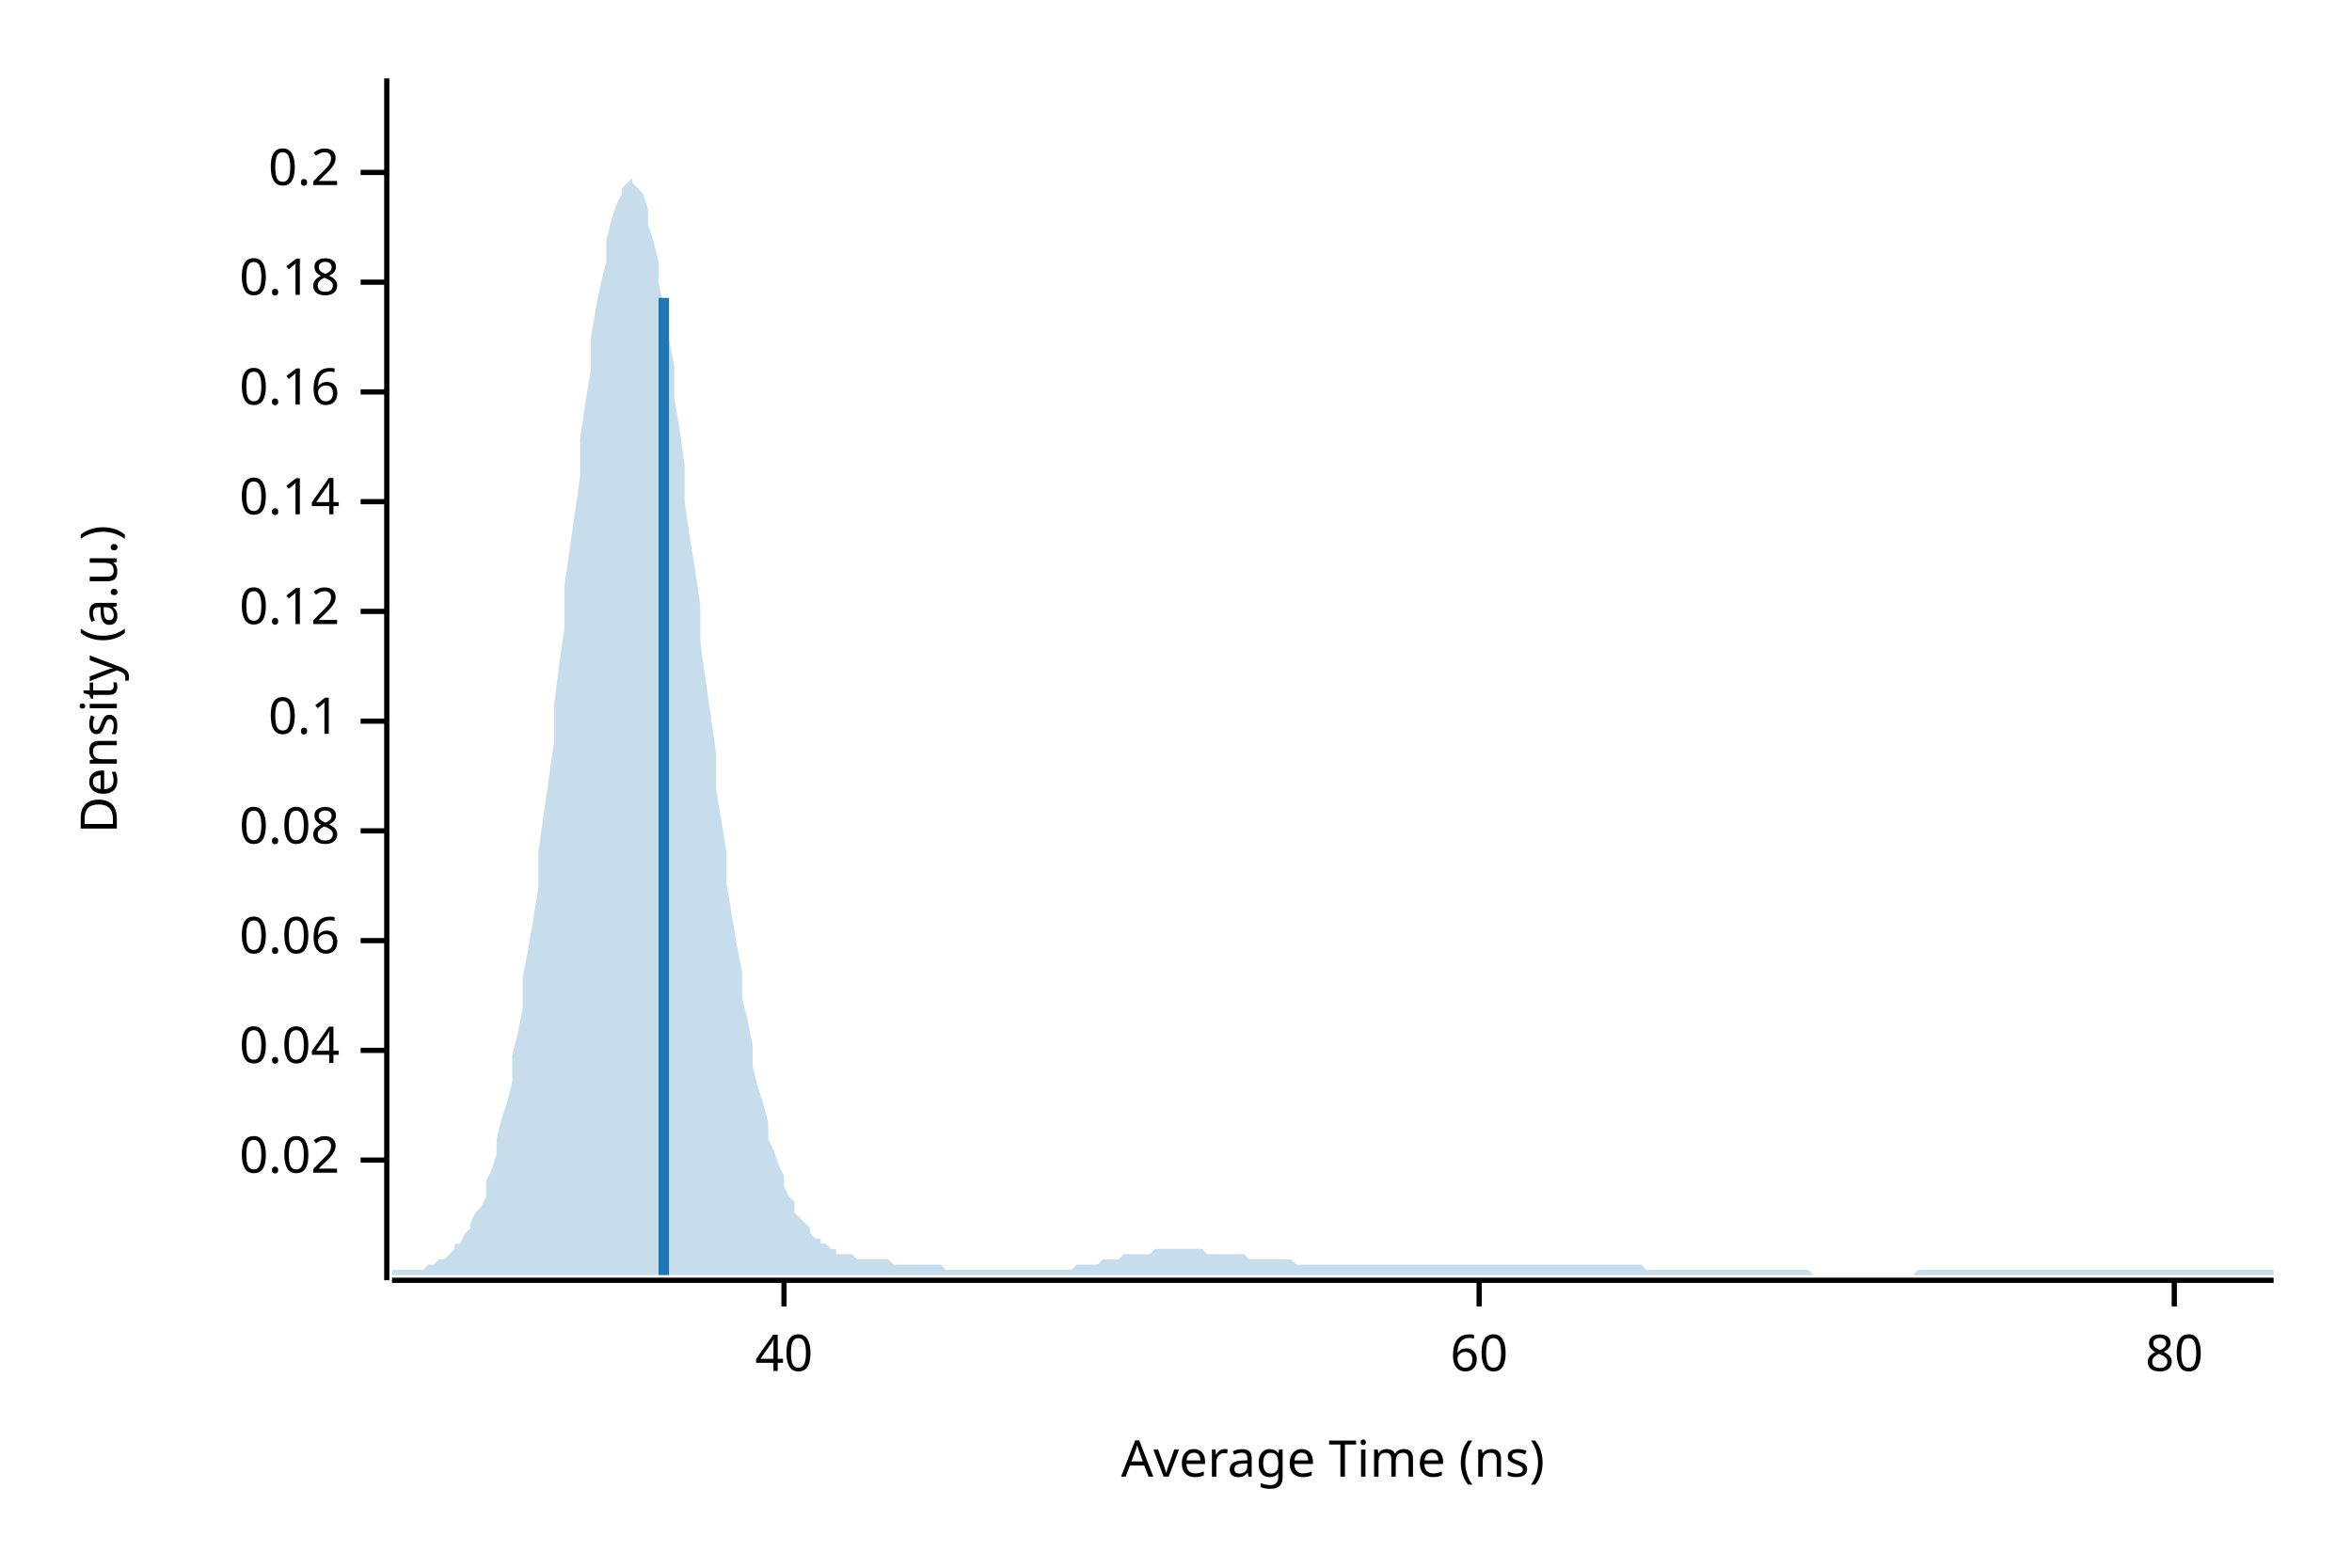
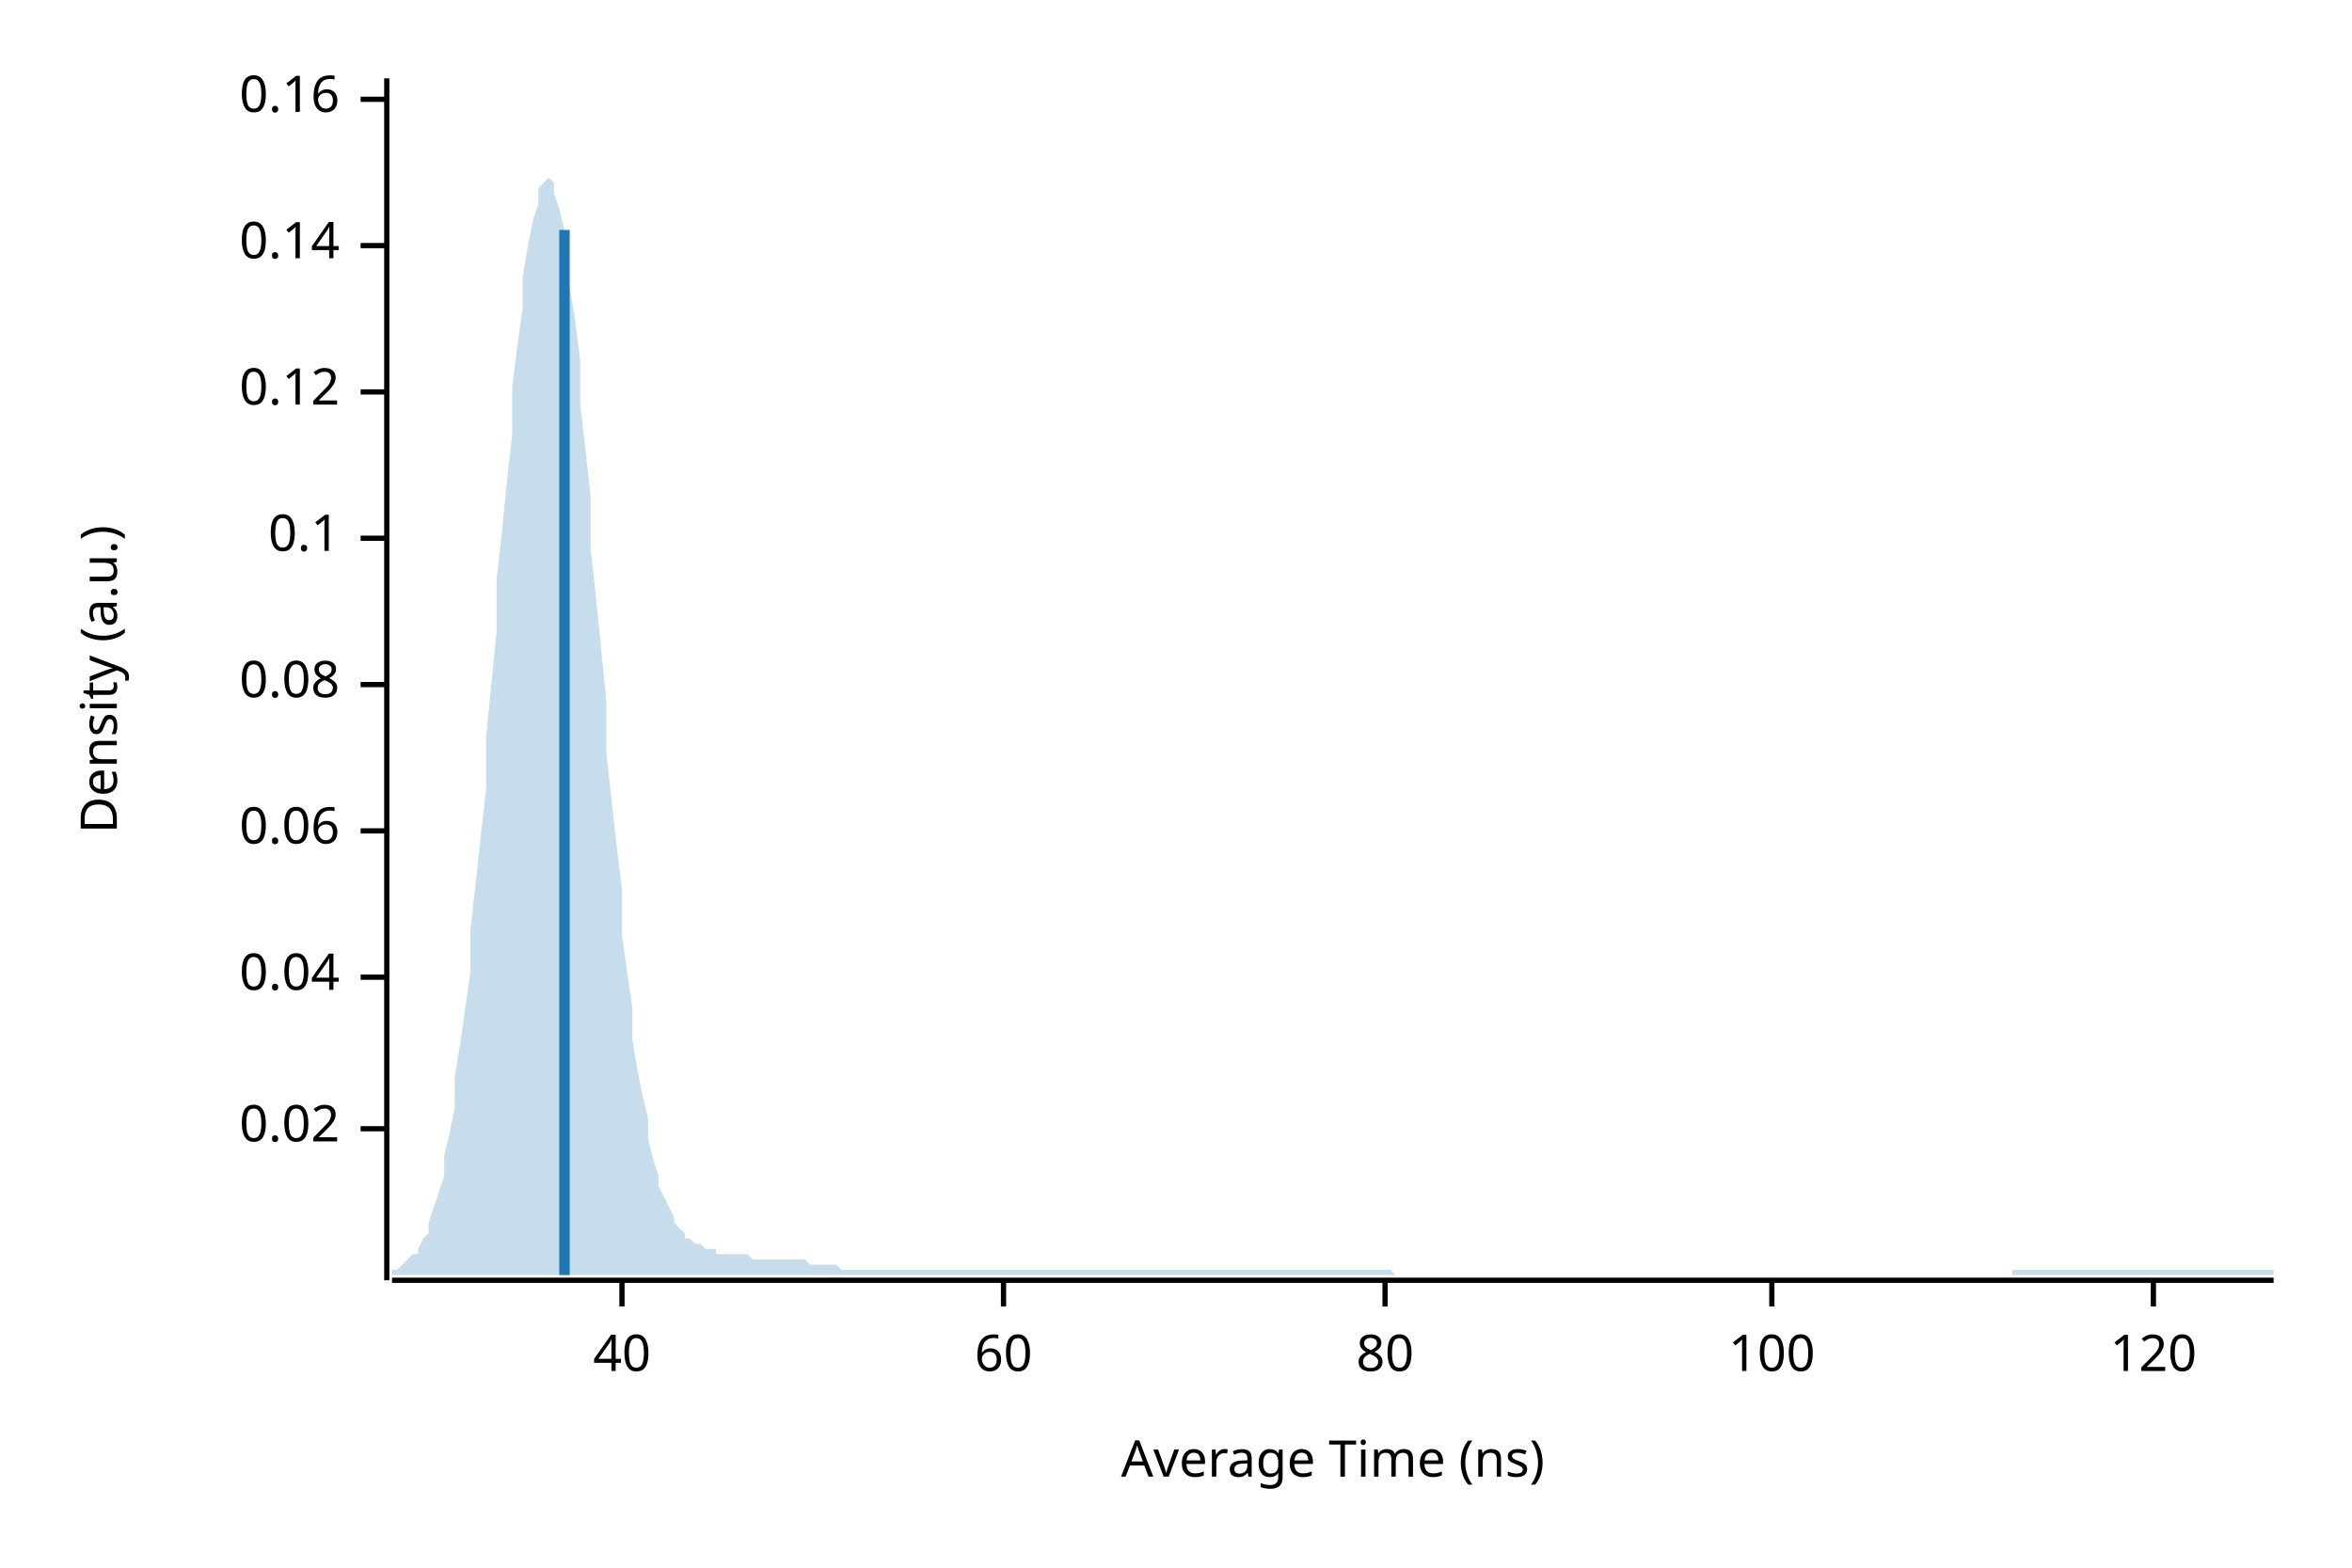
<svg xmlns="http://www.w3.org/2000/svg" width="450" height="300" viewBox="0 0 450 300">
  <text x="15" y="130" dy="0.76em" text-anchor="middle" font-family="sans-serif" font-size="9.677" opacity="1" fill="#000000" transform="rotate(270, 15, 130)">
Density (a.u.)
</text>
  <text x="255" y="285" dy="-0.5ex" text-anchor="middle" font-family="sans-serif" font-size="9.677" opacity="1" fill="#000000">
Average Time (ns)
</text>
  <polyline fill="none" opacity="1" stroke="#000000" stroke-width="1" points="74,15 74,245 " />
-   <text x="65" y="222" dy="0.5ex" text-anchor="end" font-family="sans-serif" font-size="9.677" opacity="1" fill="#000000">
+   <text x="65" y="216" dy="0.5ex" text-anchor="end" font-family="sans-serif" font-size="9.677" opacity="1" fill="#000000">
0.02
</text>
-   <polyline fill="none" opacity="1" stroke="#000000" stroke-width="1" points="69,222 74,222 " />
-   <text x="65" y="201" dy="0.5ex" text-anchor="end" font-family="sans-serif" font-size="9.677" opacity="1" fill="#000000">
+   <polyline fill="none" opacity="1" stroke="#000000" stroke-width="1" points="69,216 74,216 " />
+   <text x="65" y="187" dy="0.5ex" text-anchor="end" font-family="sans-serif" font-size="9.677" opacity="1" fill="#000000">
0.04
</text>
-   <polyline fill="none" opacity="1" stroke="#000000" stroke-width="1" points="69,201 74,201 " />
-   <text x="65" y="180" dy="0.5ex" text-anchor="end" font-family="sans-serif" font-size="9.677" opacity="1" fill="#000000">
+   <polyline fill="none" opacity="1" stroke="#000000" stroke-width="1" points="69,187 74,187 " />
+   <text x="65" y="159" dy="0.5ex" text-anchor="end" font-family="sans-serif" font-size="9.677" opacity="1" fill="#000000">
0.06
</text>
-   <polyline fill="none" opacity="1" stroke="#000000" stroke-width="1" points="69,180 74,180 " />
-   <text x="65" y="159" dy="0.5ex" text-anchor="end" font-family="sans-serif" font-size="9.677" opacity="1" fill="#000000">
+   <polyline fill="none" opacity="1" stroke="#000000" stroke-width="1" points="69,159 74,159 " />
+   <text x="65" y="131" dy="0.5ex" text-anchor="end" font-family="sans-serif" font-size="9.677" opacity="1" fill="#000000">
0.08
</text>
-   <polyline fill="none" opacity="1" stroke="#000000" stroke-width="1" points="69,159 74,159 " />
-   <text x="65" y="138" dy="0.5ex" text-anchor="end" font-family="sans-serif" font-size="9.677" opacity="1" fill="#000000">
+   <polyline fill="none" opacity="1" stroke="#000000" stroke-width="1" points="69,131 74,131 " />
+   <text x="65" y="103" dy="0.5ex" text-anchor="end" font-family="sans-serif" font-size="9.677" opacity="1" fill="#000000">
0.1
</text>
-   <polyline fill="none" opacity="1" stroke="#000000" stroke-width="1" points="69,138 74,138 " />
-   <text x="65" y="117" dy="0.5ex" text-anchor="end" font-family="sans-serif" font-size="9.677" opacity="1" fill="#000000">
+   <polyline fill="none" opacity="1" stroke="#000000" stroke-width="1" points="69,103 74,103 " />
+   <text x="65" y="75" dy="0.5ex" text-anchor="end" font-family="sans-serif" font-size="9.677" opacity="1" fill="#000000">
0.12
</text>
-   <polyline fill="none" opacity="1" stroke="#000000" stroke-width="1" points="69,117 74,117 " />
-   <text x="65" y="96" dy="0.5ex" text-anchor="end" font-family="sans-serif" font-size="9.677" opacity="1" fill="#000000">
+   <polyline fill="none" opacity="1" stroke="#000000" stroke-width="1" points="69,75 74,75 " />
+   <text x="65" y="47" dy="0.5ex" text-anchor="end" font-family="sans-serif" font-size="9.677" opacity="1" fill="#000000">
0.14
</text>
-   <polyline fill="none" opacity="1" stroke="#000000" stroke-width="1" points="69,96 74,96 " />
-   <text x="65" y="75" dy="0.5ex" text-anchor="end" font-family="sans-serif" font-size="9.677" opacity="1" fill="#000000">
+   <polyline fill="none" opacity="1" stroke="#000000" stroke-width="1" points="69,47 74,47 " />
+   <text x="65" y="19" dy="0.5ex" text-anchor="end" font-family="sans-serif" font-size="9.677" opacity="1" fill="#000000">
0.16
</text>
-   <polyline fill="none" opacity="1" stroke="#000000" stroke-width="1" points="69,75 74,75 " />
-   <text x="65" y="54" dy="0.5ex" text-anchor="end" font-family="sans-serif" font-size="9.677" opacity="1" fill="#000000">
- 0.18
- </text>
-   <polyline fill="none" opacity="1" stroke="#000000" stroke-width="1" points="69,54 74,54 " />
-   <text x="65" y="33" dy="0.5ex" text-anchor="end" font-family="sans-serif" font-size="9.677" opacity="1" fill="#000000">
- 0.2
- </text>
-   <polyline fill="none" opacity="1" stroke="#000000" stroke-width="1" points="69,33 74,33 " />
+   <polyline fill="none" opacity="1" stroke="#000000" stroke-width="1" points="69,19 74,19 " />
  <polyline fill="none" opacity="1" stroke="#000000" stroke-width="1" points="75,245 435,245 " />
-   <text x="150" y="255" dy="0.76em" text-anchor="middle" font-family="sans-serif" font-size="9.677" opacity="1" fill="#000000">
+   <text x="119" y="255" dy="0.76em" text-anchor="middle" font-family="sans-serif" font-size="9.677" opacity="1" fill="#000000">
40
</text>
-   <polyline fill="none" opacity="1" stroke="#000000" stroke-width="1" points="150,245 150,250 " />
-   <text x="283" y="255" dy="0.76em" text-anchor="middle" font-family="sans-serif" font-size="9.677" opacity="1" fill="#000000">
+   <polyline fill="none" opacity="1" stroke="#000000" stroke-width="1" points="119,245 119,250 " />
+   <text x="192" y="255" dy="0.76em" text-anchor="middle" font-family="sans-serif" font-size="9.677" opacity="1" fill="#000000">
60
</text>
-   <polyline fill="none" opacity="1" stroke="#000000" stroke-width="1" points="283,245 283,250 " />
-   <text x="416" y="255" dy="0.76em" text-anchor="middle" font-family="sans-serif" font-size="9.677" opacity="1" fill="#000000">
+   <polyline fill="none" opacity="1" stroke="#000000" stroke-width="1" points="192,245 192,250 " />
+   <text x="265" y="255" dy="0.76em" text-anchor="middle" font-family="sans-serif" font-size="9.677" opacity="1" fill="#000000">
80
</text>
-   <polyline fill="none" opacity="1" stroke="#000000" stroke-width="1" points="416,245 416,250 " />
-   <polygon opacity="0.25" fill="#1F78B4" points="75,243 75,243 76,243 77,243 77,243 78,243 79,243 80,243 80,243 81,243 82,242 82,242 83,242 84,241 85,241 85,241 86,240 87,239 87,238 88,238 89,236 90,235 90,234 91,232 92,231 93,229 93,226 94,224 95,221 95,218 96,214 97,211 98,207 98,202 99,198 100,193 100,187 101,182 102,176 103,170 103,163 104,156 105,149 106,142 106,135 107,127 108,120 108,112 109,105 110,98 111,91 111,84 112,77 113,71 113,65 114,59 115,54 116,50 116,46 117,42 118,39 119,37 119,36 120,35 121,34 121,35 122,36 123,37 124,40 124,43 125,46 126,50 126,54 127,59 128,65 129,70 129,76 130,82 131,89 131,96 132,103 133,109 134,116 134,123 135,130 136,137 137,144 137,151 138,157 139,163 139,169 140,175 141,181 142,186 142,191 143,195 144,200 144,204 145,208 146,211 147,215 147,218 148,220 149,223 150,225 150,227 151,229 152,230 152,232 153,233 154,234 155,235 155,236 156,237 157,237 157,238 158,238 159,239 160,239 160,240 161,240 162,240 163,240 163,240 164,241 165,241 165,241 166,241 167,241 168,241 168,241 169,241 170,241 170,241 171,242 172,242 173,242 173,242 174,242 175,242 176,242 176,242 177,242 178,242 178,242 179,242 180,242 181,243 181,243 182,243 183,243 183,243 184,243 185,243 186,243 186,243 187,243 188,243 188,243 189,243 190,243 191,243 191,243 192,243 193,243 194,243 194,243 195,243 196,243 196,243 197,243 198,243 199,243 199,243 200,243 201,243 201,243 202,243 203,243 204,243 204,243 205,243 206,242 207,242 207,242 208,242 209,242 209,242 210,242 211,241 212,241 212,241 213,241 214,241 214,241 215,240 216,240 217,240 217,240 218,240 219,240 220,240 220,240 221,239 222,239 222,239 223,239 224,239 225,239 225,239 226,239 227,239 227,239 228,239 229,239 230,239 230,239 231,240 232,240 232,240 233,240 234,240 235,240 235,240 236,240 237,240 238,240 238,240 239,241 240,241 240,241 241,241 242,241 243,241 243,241 244,241 245,241 245,241 246,241 247,241 248,242 248,242 249,242 250,242 251,242 251,242 252,242 253,242 253,242 254,242 255,242 256,242 256,242 257,242 258,242 258,242 259,242 260,242 261,242 261,242 262,242 263,242 264,242 264,242 265,242 266,242 266,242 267,242 268,242 269,242 269,242 270,242 271,242 271,242 272,242 273,242 274,242 274,242 275,242 276,242 277,242 277,242 278,242 279,242 279,242 280,242 281,242 282,242 282,242 283,242 284,242 284,242 285,242 286,242 287,242 287,242 288,242 289,242 289,242 290,242 291,242 292,242 292,242 293,242 294,242 295,242 295,242 296,242 297,242 297,242 298,242 299,242 300,242 300,242 301,242 302,242 302,242 303,242 304,242 305,242 305,242 306,242 307,242 308,242 308,242 309,242 310,242 310,242 311,242 312,242 313,242 313,242 314,242 315,243 315,243 316,243 317,243 318,243 318,243 319,243 320,243 321,243 321,243 322,243 323,243 323,243 324,243 325,243 326,243 326,243 327,243 328,243 328,243 329,243 330,243 331,243 331,243 332,243 333,243 333,243 334,243 335,243 336,243 336,243 337,243 338,243 339,243 339,243 340,243 341,243 341,243 342,243 343,243 344,243 344,243 345,243 346,243 346,243 347,244 348,244 349,244 349,244 350,244 351,244 352,244 352,244 353,244 354,244 354,244 355,244 356,244 357,244 357,244 358,244 359,244 359,244 360,244 361,244 362,244 362,244 363,244 364,244 365,244 365,244 366,244 367,243 367,243 368,243 369,243 370,243 370,243 371,243 372,243 372,243 373,243 374,243 375,243 375,243 376,243 377,243 378,243 378,243 379,243 380,243 380,243 381,243 382,243 383,243 383,243 384,243 385,243 385,243 386,243 387,243 388,243 388,243 389,243 390,243 390,243 391,243 392,243 393,243 393,243 394,243 395,243 396,243 396,243 397,243 398,243 398,243 399,243 400,243 401,243 401,243 402,243 403,243 403,243 404,243 405,243 406,243 406,243 407,243 408,243 409,243 409,243 410,243 411,243 411,243 412,243 413,243 414,243 414,243 415,243 416,243 416,243 417,243 418,243 419,243 419,243 420,243 421,243 422,243 422,243 423,243 424,243 424,243 425,243 426,243 427,243 427,243 428,243 429,243 429,243 430,243 431,243 432,243 432,243 433,243 434,243 435,243 435,244 75,244 " />
-   <polyline fill="none" opacity="1" stroke="#1F78B4" stroke-width="2" points="127,244 127,57 " />
+   <polyline fill="none" opacity="1" stroke="#000000" stroke-width="1" points="265,245 265,250 " />
+   <text x="339" y="255" dy="0.76em" text-anchor="middle" font-family="sans-serif" font-size="9.677" opacity="1" fill="#000000">
+ 100
+ </text>
+   <polyline fill="none" opacity="1" stroke="#000000" stroke-width="1" points="339,245 339,250 " />
+   <text x="412" y="255" dy="0.76em" text-anchor="middle" font-family="sans-serif" font-size="9.677" opacity="1" fill="#000000">
+ 120
+ </text>
+   <polyline fill="none" opacity="1" stroke="#000000" stroke-width="1" points="412,245 412,250 " />
+   <polygon opacity="0.25" fill="#1F78B4" points="75,243 75,243 76,243 77,242 77,242 78,241 79,240 80,240 80,239 81,237 82,236 82,234 83,231 84,228 85,225 85,221 86,217 87,212 87,206 88,200 89,193 90,186 90,178 91,169 92,160 93,151 93,141 94,131 95,121 95,111 96,102 97,92 98,83 98,74 99,66 100,59 100,53 101,47 102,42 103,39 103,36 104,35 105,34 106,35 106,37 107,40 108,44 108,49 109,55 110,61 111,69 111,77 112,86 113,95 113,105 114,114 115,124 116,134 116,144 117,153 118,162 119,170 119,179 120,186 121,193 121,199 122,205 123,210 124,214 124,218 125,222 126,225 126,227 127,229 128,231 129,233 129,234 130,235 131,236 131,237 132,237 133,238 134,238 134,238 135,239 136,239 137,239 137,240 138,240 139,240 139,240 140,240 141,240 142,240 142,240 143,240 144,241 144,241 145,241 146,241 147,241 147,241 148,241 149,241 150,241 150,241 151,241 152,241 152,241 153,241 154,241 155,242 155,242 156,242 157,242 157,242 158,242 159,242 160,242 160,242 161,243 162,243 163,243 163,243 164,243 165,243 165,243 166,243 167,243 168,243 168,243 169,243 170,243 170,243 171,243 172,243 173,243 173,243 174,243 175,243 176,243 176,243 177,243 178,243 178,243 179,243 180,243 181,243 181,243 182,243 183,243 183,243 184,243 185,243 186,243 186,243 187,243 188,243 188,243 189,243 190,243 191,243 191,243 192,243 193,243 194,243 194,243 195,243 196,243 196,243 197,243 198,243 199,243 199,243 200,243 201,243 201,243 202,243 203,243 204,243 204,243 205,243 206,243 207,243 207,243 208,243 209,243 209,243 210,243 211,243 212,243 212,243 213,243 214,243 214,243 215,243 216,243 217,243 217,243 218,243 219,243 220,243 220,243 221,243 222,243 222,243 223,243 224,243 225,243 225,243 226,243 227,243 227,243 228,243 229,243 230,243 230,243 231,243 232,243 232,243 233,243 234,243 235,243 235,243 236,243 237,243 238,243 238,243 239,243 240,243 240,243 241,243 242,243 243,243 243,243 244,243 245,243 245,243 246,243 247,243 248,243 248,243 249,243 250,243 251,243 251,243 252,243 253,243 253,243 254,243 255,243 256,243 256,243 257,243 258,243 258,243 259,243 260,243 261,243 261,243 262,243 263,243 264,243 264,243 265,243 266,243 266,243 267,244 268,244 269,244 269,244 270,244 271,244 271,244 272,244 273,244 274,244 274,244 275,244 276,244 277,244 277,244 278,244 279,244 279,244 280,244 281,244 282,244 282,244 283,244 284,244 284,244 285,244 286,244 287,244 287,244 288,244 289,244 289,244 290,244 291,244 292,244 292,244 293,244 294,244 295,244 295,244 296,244 297,244 297,244 298,244 299,244 300,244 300,244 301,244 302,244 302,244 303,244 304,244 305,244 305,244 306,244 307,244 308,244 308,244 309,244 310,244 310,244 311,244 312,244 313,244 313,244 314,244 315,244 315,244 316,244 317,244 318,244 318,244 319,244 320,244 321,244 321,244 322,244 323,244 323,244 324,244 325,244 326,244 326,244 327,244 328,244 328,244 329,244 330,244 331,244 331,244 332,244 333,244 333,244 334,244 335,244 336,244 336,244 337,244 338,244 339,244 339,244 340,244 341,244 341,244 342,244 343,244 344,244 344,244 345,244 346,244 346,244 347,244 348,244 349,244 349,244 350,244 351,244 352,244 352,244 353,244 354,244 354,244 355,244 356,244 357,244 357,244 358,244 359,244 359,244 360,244 361,244 362,244 362,244 363,244 364,244 365,244 365,244 366,244 367,244 367,244 368,244 369,244 370,244 370,244 371,244 372,244 372,244 373,244 374,244 375,244 375,244 376,244 377,244 378,244 378,244 379,244 380,244 380,244 381,244 382,244 383,244 383,244 384,244 385,244 385,243 386,243 387,243 388,243 388,243 389,243 390,243 390,243 391,243 392,243 393,243 393,243 394,243 395,243 396,243 396,243 397,243 398,243 398,243 399,243 400,243 401,243 401,243 402,243 403,243 403,243 404,243 405,243 406,243 406,243 407,243 408,243 409,243 409,243 410,243 411,243 411,243 412,243 413,243 414,243 414,243 415,243 416,243 416,243 417,243 418,243 419,243 419,243 420,243 421,243 422,243 422,243 423,243 424,243 424,243 425,243 426,243 427,243 427,243 428,243 429,243 429,243 430,243 431,243 432,243 432,243 433,243 434,243 435,243 435,244 75,244 " />
+   <polyline fill="none" opacity="1" stroke="#1F78B4" stroke-width="2" points="108,244 108,44 " />
</svg>
